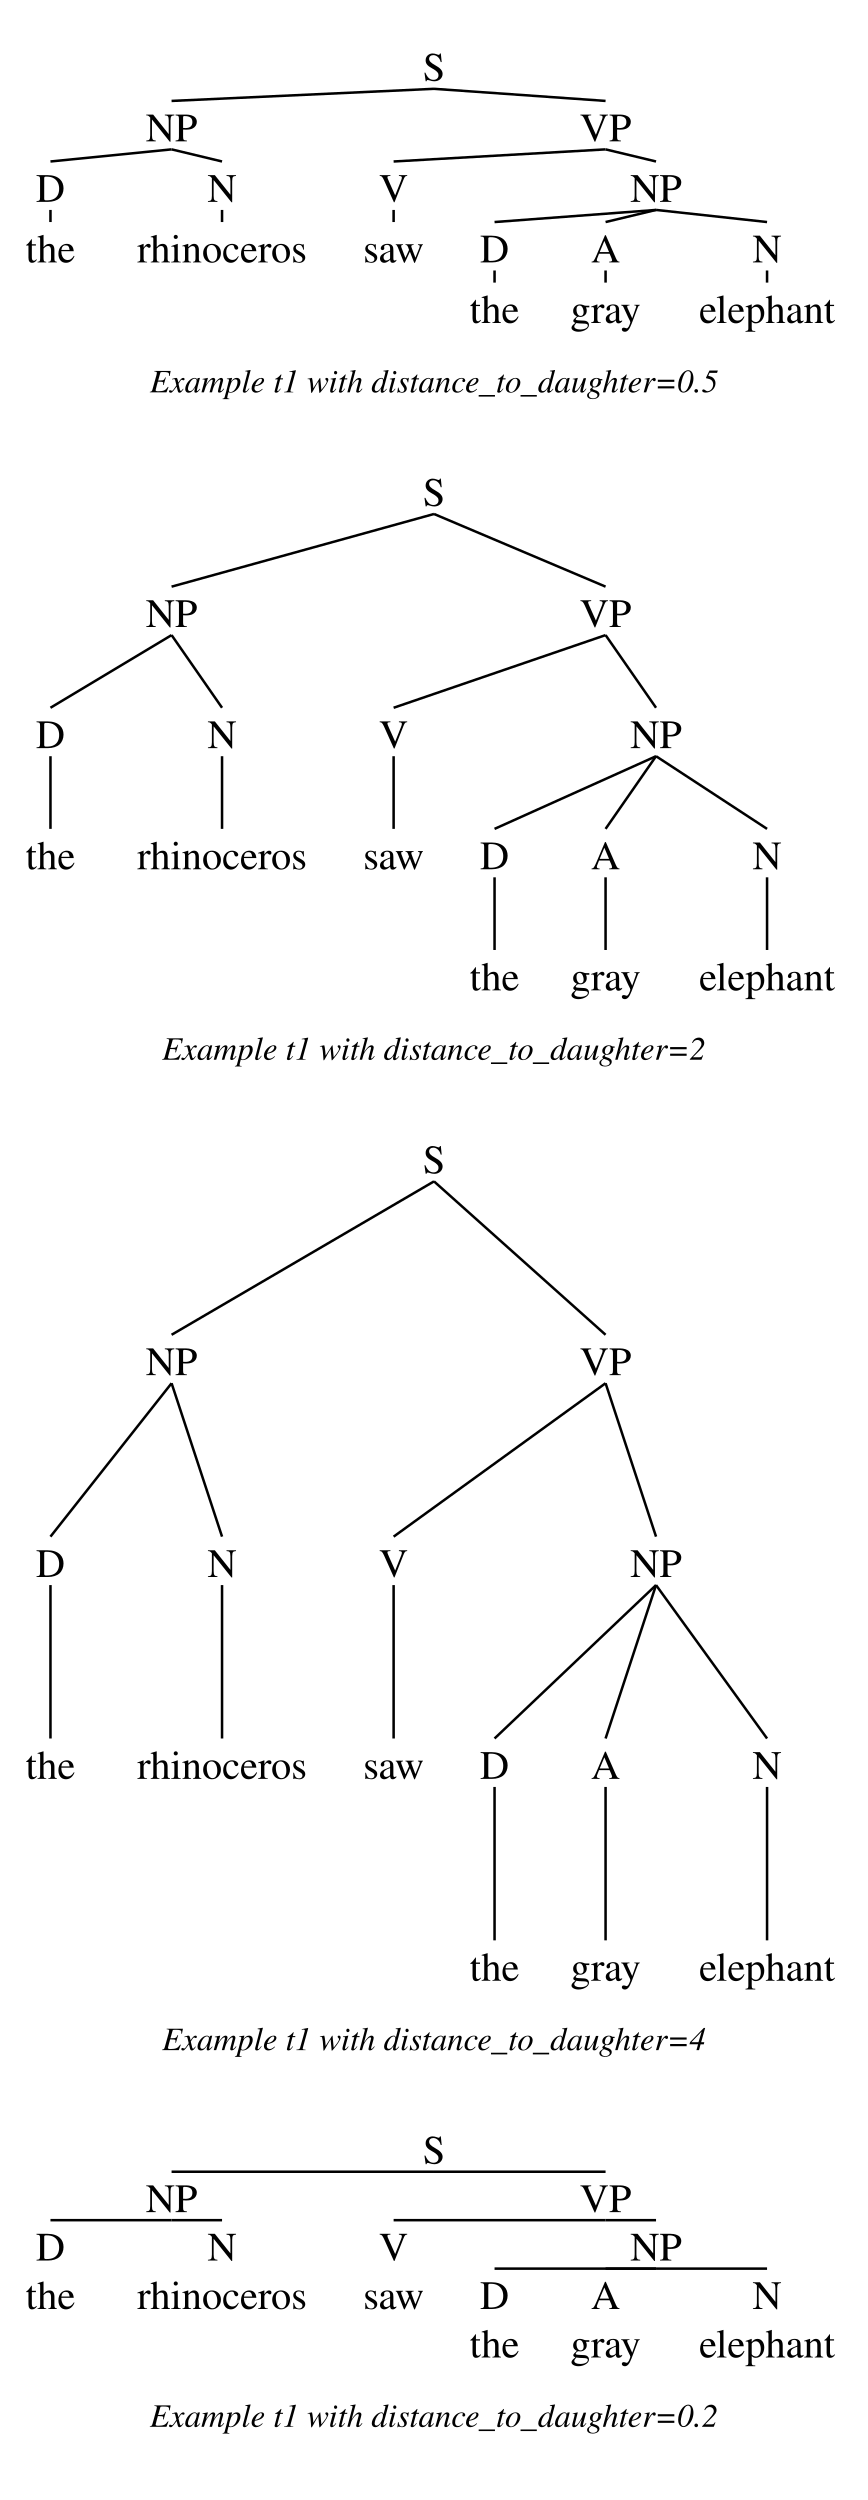
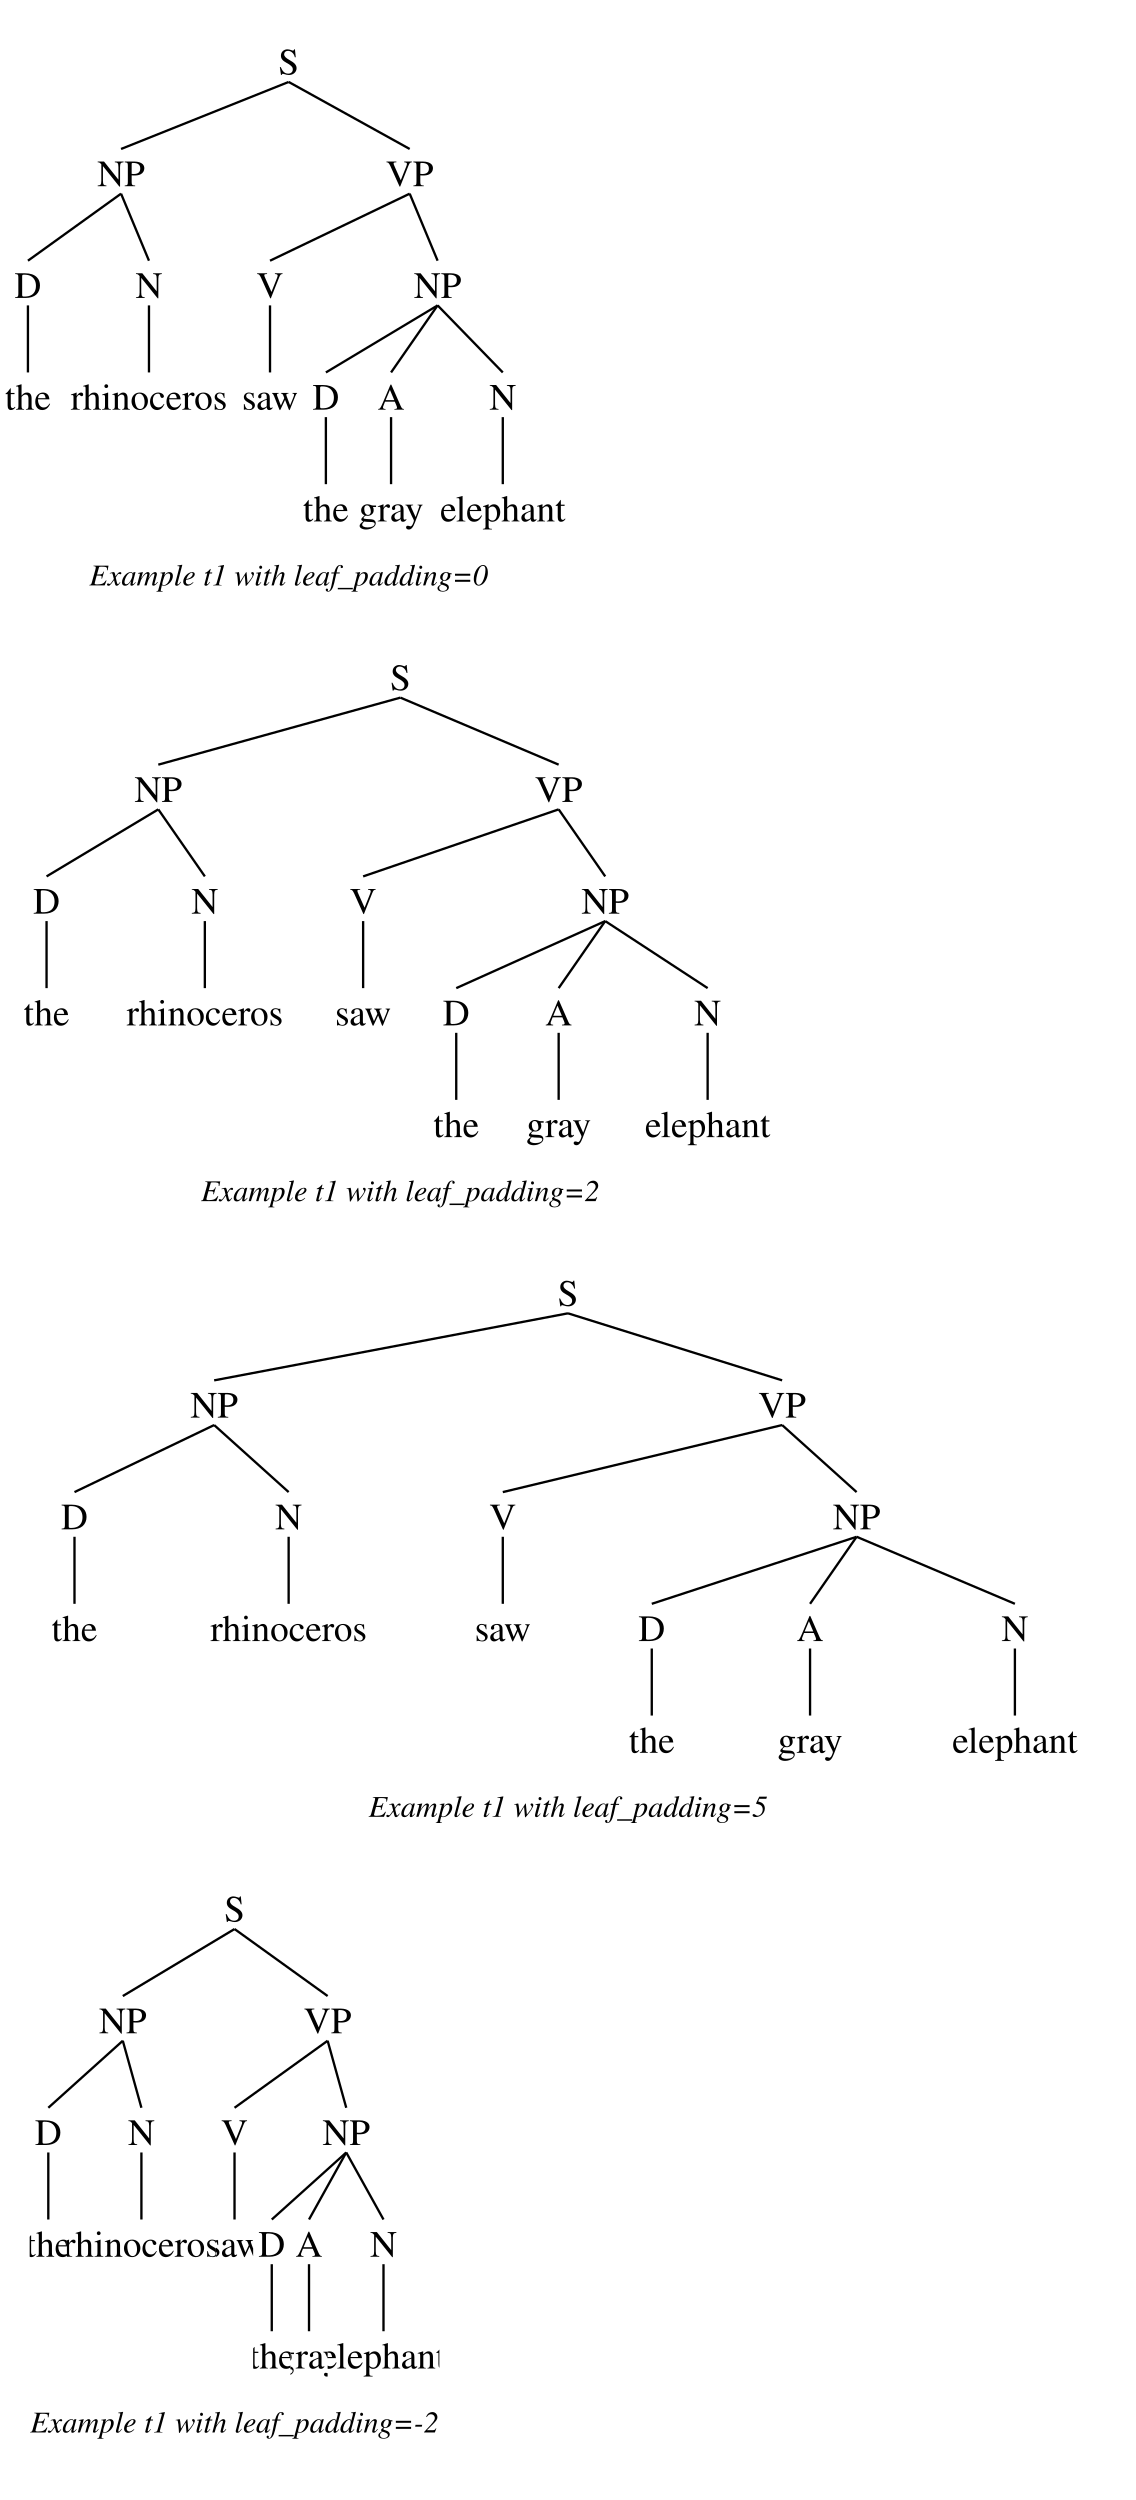
- <svg xmlns="http://www.w3.org/2000/svg" baseProfile="full" height="990.8px" preserveAspectRatio="xMidYMid meet" version="1.1" viewBox="0,0,344.0,990.8" width="344px">
+ <svg xmlns="http://www.w3.org/2000/svg" baseProfile="full" height="1074px" preserveAspectRatio="xMidYMid meet" version="1.1" viewBox="0,0,488.0,1074.0" width="488px">
  <defs />
-   <svg height="152.5" width="344.0" x="0" y="16">
+   <svg height="248.5" width="248.0" x="0" y="16">
    <defs />
-     <svg baseProfile="full" height="152.5px" preserveAspectRatio="xMidYMid meet" version="1.1" viewBox="0,0,344.0,152.5" width="344px">
+     <svg baseProfile="full" height="248.5px" preserveAspectRatio="xMidYMid meet" version="1.1" viewBox="0,0,248.0,248.5" width="248px">
      <defs />
-       <svg height="120.0" width="344.0" x="0" y="0">
-         <defs />
-         <svg baseProfile="full" height="120px" preserveAspectRatio="xMidYMid meet" style="font-family: times, serif; font-weight: normal; font-style: normal; font-size: 16px;" version="1.1" viewBox="0,0,344.0,120.0" width="344px">
+       <svg height="216.0" width="248.0" x="0" y="0">
+         <defs />
+         <svg baseProfile="full" height="216px" preserveAspectRatio="xMidYMid meet" style="font-family: times, serif; font-weight: normal; font-style: normal; font-size: 16px;" version="1.1" viewBox="0,0,248.0,216.0" width="248px">
          <defs />
          <svg width="100%" x="0" y="0px">
            <defs />
            <text text-anchor="middle" x="50%" y="16px">S</text>
          </svg>
-           <svg width="39.535%" x="0%" y="24px">
+           <svg width="41.935%" x="0%" y="48px">
            <defs />
            <svg width="100%" x="0" y="0px">
              <defs />
              <text text-anchor="middle" x="50%" y="16px">NP</text>
            </svg>
-             <svg width="29.412%" x="0%" y="24px">
+             <svg width="23.077%" x="0%" y="48px">
              <defs />
              <svg width="100%" x="0" y="0px">
                <defs />
                <text text-anchor="middle" x="50%" y="16px">D</text>
              </svg>
-               <svg width="100%" x="0%" y="24px">
+               <svg width="100%" x="0%" y="48px">
                <defs />
                <svg width="100%" x="0" y="0px">
                  <defs />
                  <text text-anchor="middle" x="50%" y="16px">the</text>
                </svg>
              </svg>
-               <line stroke="black" x1="50%" x2="50%" y1="19.2px" y2="24px" />
-             </svg>
-             <line stroke="black" x1="50%" x2="14.706%" y1="19.2px" y2="24px" />
-             <svg width="70.588%" x="29.412%" y="24px">
+               <line stroke="black" x1="50%" x2="50%" y1="19.2px" y2="48px" />
+             </svg>
+             <line stroke="black" x1="50%" x2="11.539%" y1="19.2px" y2="48px" />
+             <svg width="76.923%" x="23.077%" y="48px">
              <defs />
              <svg width="100%" x="0" y="0px">
                <defs />
                <text text-anchor="middle" x="50%" y="16px">N</text>
              </svg>
-               <svg width="100%" x="0%" y="24px">
+               <svg width="100%" x="0%" y="48px">
                <defs />
                <svg width="100%" x="0" y="0px">
                  <defs />
                  <text text-anchor="middle" x="50%" y="16px">rhinoceros</text>
                </svg>
              </svg>
-               <line stroke="black" x1="50%" x2="50%" y1="19.2px" y2="24px" />
-             </svg>
-             <line stroke="black" x1="50%" x2="64.706%" y1="19.2px" y2="24px" />
-           </svg>
-           <line stroke="black" x1="50%" x2="19.767%" y1="19.2px" y2="24px" />
-           <svg width="60.465%" x="39.535%" y="24px">
+               <line stroke="black" x1="50%" x2="50%" y1="19.2px" y2="48px" />
+             </svg>
+             <line stroke="black" x1="50%" x2="61.538%" y1="19.2px" y2="48px" />
+           </svg>
+           <line stroke="black" x1="50%" x2="20.968%" y1="19.2px" y2="48px" />
+           <svg width="58.065%" x="41.935%" y="48px">
            <defs />
            <svg width="100%" x="0" y="0px">
              <defs />
              <text text-anchor="middle" x="50%" y="16px">VP</text>
            </svg>
-             <svg width="19.231%" x="0%" y="24px">
+             <svg width="16.667%" x="0%" y="48px">
              <defs />
              <svg width="100%" x="0" y="0px">
                <defs />
                <text text-anchor="middle" x="50%" y="16px">V</text>
              </svg>
-               <svg width="100%" x="0%" y="24px">
+               <svg width="100%" x="0%" y="48px">
                <defs />
                <svg width="100%" x="0" y="0px">
                  <defs />
                  <text text-anchor="middle" x="50%" y="16px">saw</text>
                </svg>
              </svg>
-               <line stroke="black" x1="50%" x2="50%" y1="19.2px" y2="24px" />
-             </svg>
-             <line stroke="black" x1="50%" x2="9.615%" y1="19.2px" y2="24px" />
-             <svg width="80.769%" x="19.231%" y="24px">
+               <line stroke="black" x1="50%" x2="50%" y1="19.2px" y2="48px" />
+             </svg>
+             <line stroke="black" x1="50%" x2="8.333%" y1="19.2px" y2="48px" />
+             <svg width="83.333%" x="16.667%" y="48px">
              <defs />
              <svg width="100%" x="0" y="0px">
                <defs />
                <text text-anchor="middle" x="50%" y="16px">NP</text>
              </svg>
-               <svg width="23.809%" x="0%" y="24px">
+               <svg width="20%" x="0%" y="48px">
                <defs />
                <svg width="100%" x="0" y="0px">
                  <defs />
                  <text text-anchor="middle" x="50%" y="16px">D</text>
                </svg>
-                 <svg width="100%" x="0%" y="24px">
+                 <svg width="100%" x="0%" y="48px">
                  <defs />
                  <svg width="100%" x="0" y="0px">
                    <defs />
                    <text text-anchor="middle" x="50%" y="16px">the</text>
                  </svg>
                </svg>
-                 <line stroke="black" x1="50%" x2="50%" y1="19.2px" y2="24px" />
-               </svg>
-               <line stroke="black" x1="50%" x2="11.905%" y1="19.2px" y2="24px" />
-               <svg width="28.571%" x="23.809%" y="24px">
+                 <line stroke="black" x1="50%" x2="50%" y1="19.2px" y2="48px" />
+               </svg>
+               <line stroke="black" x1="50%" x2="10%" y1="19.2px" y2="48px" />
+               <svg width="26.667%" x="20%" y="48px">
                <defs />
                <svg width="100%" x="0" y="0px">
                  <defs />
                  <text text-anchor="middle" x="50%" y="16px">A</text>
                </svg>
-                 <svg width="100%" x="0%" y="24px">
+                 <svg width="100%" x="0%" y="48px">
                  <defs />
                  <svg width="100%" x="0" y="0px">
                    <defs />
                    <text text-anchor="middle" x="50%" y="16px">gray</text>
                  </svg>
                </svg>
-                 <line stroke="black" x1="50%" x2="50%" y1="19.2px" y2="24px" />
-               </svg>
-               <line stroke="black" x1="50%" x2="38.095%" y1="19.2px" y2="24px" />
-               <svg width="47.619%" x="52.381%" y="24px">
+                 <line stroke="black" x1="50%" x2="50%" y1="19.2px" y2="48px" />
+               </svg>
+               <line stroke="black" x1="50%" x2="33.333%" y1="19.2px" y2="48px" />
+               <svg width="53.333%" x="46.667%" y="48px">
                <defs />
                <svg width="100%" x="0" y="0px">
                  <defs />
                  <text text-anchor="middle" x="50%" y="16px">N</text>
                </svg>
-                 <svg width="100%" x="0%" y="24px">
+                 <svg width="100%" x="0%" y="48px">
                  <defs />
                  <svg width="100%" x="0" y="0px">
                    <defs />
                    <text text-anchor="middle" x="50%" y="16px">elephant</text>
                  </svg>
                </svg>
-                 <line stroke="black" x1="50%" x2="50%" y1="19.2px" y2="24px" />
-               </svg>
-               <line stroke="black" x1="50%" x2="76.191%" y1="19.2px" y2="24px" />
-             </svg>
-             <line stroke="black" x1="50%" x2="59.615%" y1="19.2px" y2="24px" />
-           </svg>
-           <line stroke="black" x1="50%" x2="69.767%" y1="19.2px" y2="24px" />
+                 <line stroke="black" x1="50%" x2="50%" y1="19.2px" y2="48px" />
+               </svg>
+               <line stroke="black" x1="50%" x2="73.333%" y1="19.2px" y2="48px" />
+             </svg>
+             <line stroke="black" x1="50%" x2="58.333%" y1="19.2px" y2="48px" />
+           </svg>
+           <line stroke="black" x1="50%" x2="70.968%" y1="19.2px" y2="48px" />
        </svg>
      </svg>
-       <svg height="100%" width="100%" x="0" y="126.5">
-         <defs />
-         <text style="font-family: times, serif; font-weight:normal; font-style: italic; font-size: 13px;" text-anchor="middle" x="50%" y="1em">Example t1 with distance_to_daughter=0.5</text>
+       <svg height="100%" width="100%" x="0" y="222.5">
+         <defs />
+         <text style="font-family: times, serif; font-weight:normal; font-style: italic; font-size: 13px;" text-anchor="middle" x="50%" y="1em">Example t1 with leaf_padding=0</text>
      </svg>
    </svg>
  </svg>
-   <svg height="248.5" width="344.0" x="0" y="184.5">
+   <svg height="248.5" width="344.0" x="0" y="280.5">
    <defs />
    <svg baseProfile="full" height="248.5px" preserveAspectRatio="xMidYMid meet" version="1.1" viewBox="0,0,344.0,248.5" width="344px">
      <defs />
      <svg height="216.0" width="344.0" x="0" y="0">
        <defs />
        <svg baseProfile="full" height="216px" preserveAspectRatio="xMidYMid meet" style="font-family: times, serif; font-weight: normal; font-style: normal; font-size: 16px;" version="1.1" viewBox="0,0,344.0,216.0" width="344px">
          <defs />
          <svg width="100%" x="0" y="0px">
            <defs />
            <text text-anchor="middle" x="50%" y="16px">S</text>
          </svg>
          <svg width="39.535%" x="0%" y="48px">
            <defs />
            <svg width="100%" x="0" y="0px">
              <defs />
              <text text-anchor="middle" x="50%" y="16px">NP</text>
            </svg>
            <svg width="29.412%" x="0%" y="48px">
              <defs />
              <svg width="100%" x="0" y="0px">
                <defs />
                <text text-anchor="middle" x="50%" y="16px">D</text>
              </svg>
              <svg width="100%" x="0%" y="48px">
                <defs />
                <svg width="100%" x="0" y="0px">
                  <defs />
                  <text text-anchor="middle" x="50%" y="16px">the</text>
                </svg>
              </svg>
              <line stroke="black" x1="50%" x2="50%" y1="19.2px" y2="48px" />
            </svg>
            <line stroke="black" x1="50%" x2="14.706%" y1="19.2px" y2="48px" />
            <svg width="70.588%" x="29.412%" y="48px">
              <defs />
              <svg width="100%" x="0" y="0px">
                <defs />
                <text text-anchor="middle" x="50%" y="16px">N</text>
              </svg>
              <svg width="100%" x="0%" y="48px">
                <defs />
                <svg width="100%" x="0" y="0px">
                  <defs />
                  <text text-anchor="middle" x="50%" y="16px">rhinoceros</text>
                </svg>
              </svg>
              <line stroke="black" x1="50%" x2="50%" y1="19.2px" y2="48px" />
            </svg>
            <line stroke="black" x1="50%" x2="64.706%" y1="19.2px" y2="48px" />
          </svg>
          <line stroke="black" x1="50%" x2="19.767%" y1="19.2px" y2="48px" />
          <svg width="60.465%" x="39.535%" y="48px">
            <defs />
            <svg width="100%" x="0" y="0px">
              <defs />
              <text text-anchor="middle" x="50%" y="16px">VP</text>
            </svg>
            <svg width="19.231%" x="0%" y="48px">
              <defs />
              <svg width="100%" x="0" y="0px">
                <defs />
                <text text-anchor="middle" x="50%" y="16px">V</text>
              </svg>
              <svg width="100%" x="0%" y="48px">
                <defs />
                <svg width="100%" x="0" y="0px">
                  <defs />
                  <text text-anchor="middle" x="50%" y="16px">saw</text>
                </svg>
              </svg>
              <line stroke="black" x1="50%" x2="50%" y1="19.2px" y2="48px" />
            </svg>
            <line stroke="black" x1="50%" x2="9.615%" y1="19.2px" y2="48px" />
            <svg width="80.769%" x="19.231%" y="48px">
              <defs />
              <svg width="100%" x="0" y="0px">
                <defs />
                <text text-anchor="middle" x="50%" y="16px">NP</text>
              </svg>
              <svg width="23.809%" x="0%" y="48px">
                <defs />
                <svg width="100%" x="0" y="0px">
                  <defs />
                  <text text-anchor="middle" x="50%" y="16px">D</text>
                </svg>
                <svg width="100%" x="0%" y="48px">
                  <defs />
                  <svg width="100%" x="0" y="0px">
                    <defs />
                    <text text-anchor="middle" x="50%" y="16px">the</text>
                  </svg>
                </svg>
                <line stroke="black" x1="50%" x2="50%" y1="19.2px" y2="48px" />
              </svg>
              <line stroke="black" x1="50%" x2="11.905%" y1="19.2px" y2="48px" />
              <svg width="28.571%" x="23.809%" y="48px">
                <defs />
                <svg width="100%" x="0" y="0px">
                  <defs />
                  <text text-anchor="middle" x="50%" y="16px">A</text>
                </svg>
                <svg width="100%" x="0%" y="48px">
                  <defs />
                  <svg width="100%" x="0" y="0px">
                    <defs />
                    <text text-anchor="middle" x="50%" y="16px">gray</text>
                  </svg>
                </svg>
                <line stroke="black" x1="50%" x2="50%" y1="19.2px" y2="48px" />
              </svg>
              <line stroke="black" x1="50%" x2="38.095%" y1="19.2px" y2="48px" />
              <svg width="47.619%" x="52.381%" y="48px">
                <defs />
                <svg width="100%" x="0" y="0px">
                  <defs />
                  <text text-anchor="middle" x="50%" y="16px">N</text>
                </svg>
                <svg width="100%" x="0%" y="48px">
                  <defs />
                  <svg width="100%" x="0" y="0px">
                    <defs />
                    <text text-anchor="middle" x="50%" y="16px">elephant</text>
                  </svg>
                </svg>
                <line stroke="black" x1="50%" x2="50%" y1="19.2px" y2="48px" />
              </svg>
              <line stroke="black" x1="50%" x2="76.191%" y1="19.2px" y2="48px" />
            </svg>
            <line stroke="black" x1="50%" x2="59.615%" y1="19.2px" y2="48px" />
          </svg>
          <line stroke="black" x1="50%" x2="69.767%" y1="19.2px" y2="48px" />
        </svg>
      </svg>
      <svg height="100%" width="100%" x="0" y="222.5">
        <defs />
-         <text style="font-family: times, serif; font-weight:normal; font-style: italic; font-size: 13px;" text-anchor="middle" x="50%" y="1em">Example t1 with distance_to_daughter=2</text>
+         <text style="font-family: times, serif; font-weight:normal; font-style: italic; font-size: 13px;" text-anchor="middle" x="50%" y="1em">Example t1 with leaf_padding=2</text>
      </svg>
    </svg>
  </svg>
-   <svg height="376.5" width="344.0" x="0" y="449.0">
+   <svg height="248.5" width="488.0" x="0" y="545.0">
    <defs />
-     <svg baseProfile="full" height="376.5px" preserveAspectRatio="xMidYMid meet" version="1.1" viewBox="0,0,344.0,376.5" width="344px">
+     <svg baseProfile="full" height="248.5px" preserveAspectRatio="xMidYMid meet" version="1.1" viewBox="0,0,488.0,248.5" width="488px">
      <defs />
-       <svg height="344.0" width="344.0" x="0" y="0">
-         <defs />
-         <svg baseProfile="full" height="344px" preserveAspectRatio="xMidYMid meet" style="font-family: times, serif; font-weight: normal; font-style: normal; font-size: 16px;" version="1.1" viewBox="0,0,344.0,344.0" width="344px">
+       <svg height="216.0" width="488.0" x="0" y="0">
+         <defs />
+         <svg baseProfile="full" height="216px" preserveAspectRatio="xMidYMid meet" style="font-family: times, serif; font-weight: normal; font-style: normal; font-size: 16px;" version="1.1" viewBox="0,0,488.0,216.0" width="488px">
          <defs />
          <svg width="100%" x="0" y="0px">
            <defs />
            <text text-anchor="middle" x="50%" y="16px">S</text>
          </svg>
-           <svg width="39.535%" x="0%" y="80px">
+           <svg width="37.705%" x="0%" y="48px">
            <defs />
            <svg width="100%" x="0" y="0px">
              <defs />
              <text text-anchor="middle" x="50%" y="16px">NP</text>
            </svg>
-             <svg width="29.412%" x="0%" y="80px">
+             <svg width="34.783%" x="0%" y="48px">
              <defs />
              <svg width="100%" x="0" y="0px">
                <defs />
                <text text-anchor="middle" x="50%" y="16px">D</text>
              </svg>
-               <svg width="100%" x="0%" y="80px">
+               <svg width="100%" x="0%" y="48px">
                <defs />
                <svg width="100%" x="0" y="0px">
                  <defs />
                  <text text-anchor="middle" x="50%" y="16px">the</text>
                </svg>
              </svg>
-               <line stroke="black" x1="50%" x2="50%" y1="19.2px" y2="80px" />
-             </svg>
-             <line stroke="black" x1="50%" x2="14.706%" y1="19.2px" y2="80px" />
-             <svg width="70.588%" x="29.412%" y="80px">
+               <line stroke="black" x1="50%" x2="50%" y1="19.2px" y2="48px" />
+             </svg>
+             <line stroke="black" x1="50%" x2="17.391%" y1="19.2px" y2="48px" />
+             <svg width="65.217%" x="34.783%" y="48px">
              <defs />
              <svg width="100%" x="0" y="0px">
                <defs />
                <text text-anchor="middle" x="50%" y="16px">N</text>
              </svg>
-               <svg width="100%" x="0%" y="80px">
+               <svg width="100%" x="0%" y="48px">
                <defs />
                <svg width="100%" x="0" y="0px">
                  <defs />
                  <text text-anchor="middle" x="50%" y="16px">rhinoceros</text>
                </svg>
              </svg>
-               <line stroke="black" x1="50%" x2="50%" y1="19.2px" y2="80px" />
-             </svg>
-             <line stroke="black" x1="50%" x2="64.706%" y1="19.2px" y2="80px" />
-           </svg>
-           <line stroke="black" x1="50%" x2="19.767%" y1="19.2px" y2="80px" />
-           <svg width="60.465%" x="39.535%" y="80px">
+               <line stroke="black" x1="50%" x2="50%" y1="19.2px" y2="48px" />
+             </svg>
+             <line stroke="black" x1="50%" x2="67.391%" y1="19.2px" y2="48px" />
+           </svg>
+           <line stroke="black" x1="50%" x2="18.852%" y1="19.2px" y2="48px" />
+           <svg width="62.295%" x="37.705%" y="48px">
            <defs />
            <svg width="100%" x="0" y="0px">
              <defs />
              <text text-anchor="middle" x="50%" y="16px">VP</text>
            </svg>
-             <svg width="19.231%" x="0%" y="80px">
+             <svg width="21.053%" x="0%" y="48px">
              <defs />
              <svg width="100%" x="0" y="0px">
                <defs />
                <text text-anchor="middle" x="50%" y="16px">V</text>
              </svg>
-               <svg width="100%" x="0%" y="80px">
+               <svg width="100%" x="0%" y="48px">
                <defs />
                <svg width="100%" x="0" y="0px">
                  <defs />
                  <text text-anchor="middle" x="50%" y="16px">saw</text>
                </svg>
              </svg>
-               <line stroke="black" x1="50%" x2="50%" y1="19.2px" y2="80px" />
-             </svg>
-             <line stroke="black" x1="50%" x2="9.615%" y1="19.2px" y2="80px" />
-             <svg width="80.769%" x="19.231%" y="80px">
+               <line stroke="black" x1="50%" x2="50%" y1="19.2px" y2="48px" />
+             </svg>
+             <line stroke="black" x1="50%" x2="10.526%" y1="19.2px" y2="48px" />
+             <svg width="78.947%" x="21.053%" y="48px">
              <defs />
              <svg width="100%" x="0" y="0px">
                <defs />
                <text text-anchor="middle" x="50%" y="16px">NP</text>
              </svg>
-               <svg width="23.809%" x="0%" y="80px">
+               <svg width="26.667%" x="0%" y="48px">
                <defs />
                <svg width="100%" x="0" y="0px">
                  <defs />
                  <text text-anchor="middle" x="50%" y="16px">D</text>
                </svg>
-                 <svg width="100%" x="0%" y="80px">
+                 <svg width="100%" x="0%" y="48px">
                  <defs />
                  <svg width="100%" x="0" y="0px">
                    <defs />
                    <text text-anchor="middle" x="50%" y="16px">the</text>
                  </svg>
                </svg>
-                 <line stroke="black" x1="50%" x2="50%" y1="19.2px" y2="80px" />
-               </svg>
-               <line stroke="black" x1="50%" x2="11.905%" y1="19.2px" y2="80px" />
-               <svg width="28.571%" x="23.809%" y="80px">
+                 <line stroke="black" x1="50%" x2="50%" y1="19.2px" y2="48px" />
+               </svg>
+               <line stroke="black" x1="50%" x2="13.333%" y1="19.2px" y2="48px" />
+               <svg width="30%" x="26.667%" y="48px">
                <defs />
                <svg width="100%" x="0" y="0px">
                  <defs />
                  <text text-anchor="middle" x="50%" y="16px">A</text>
                </svg>
-                 <svg width="100%" x="0%" y="80px">
+                 <svg width="100%" x="0%" y="48px">
                  <defs />
                  <svg width="100%" x="0" y="0px">
                    <defs />
                    <text text-anchor="middle" x="50%" y="16px">gray</text>
                  </svg>
                </svg>
-                 <line stroke="black" x1="50%" x2="50%" y1="19.2px" y2="80px" />
-               </svg>
-               <line stroke="black" x1="50%" x2="38.095%" y1="19.2px" y2="80px" />
-               <svg width="47.619%" x="52.381%" y="80px">
+                 <line stroke="black" x1="50%" x2="50%" y1="19.2px" y2="48px" />
+               </svg>
+               <line stroke="black" x1="50%" x2="41.667%" y1="19.2px" y2="48px" />
+               <svg width="43.333%" x="56.667%" y="48px">
                <defs />
                <svg width="100%" x="0" y="0px">
                  <defs />
                  <text text-anchor="middle" x="50%" y="16px">N</text>
                </svg>
-                 <svg width="100%" x="0%" y="80px">
+                 <svg width="100%" x="0%" y="48px">
                  <defs />
                  <svg width="100%" x="0" y="0px">
                    <defs />
                    <text text-anchor="middle" x="50%" y="16px">elephant</text>
                  </svg>
                </svg>
-                 <line stroke="black" x1="50%" x2="50%" y1="19.2px" y2="80px" />
-               </svg>
-               <line stroke="black" x1="50%" x2="76.191%" y1="19.2px" y2="80px" />
-             </svg>
-             <line stroke="black" x1="50%" x2="59.615%" y1="19.2px" y2="80px" />
-           </svg>
-           <line stroke="black" x1="50%" x2="69.767%" y1="19.2px" y2="80px" />
+                 <line stroke="black" x1="50%" x2="50%" y1="19.2px" y2="48px" />
+               </svg>
+               <line stroke="black" x1="50%" x2="78.333%" y1="19.2px" y2="48px" />
+             </svg>
+             <line stroke="black" x1="50%" x2="60.526%" y1="19.2px" y2="48px" />
+           </svg>
+           <line stroke="black" x1="50%" x2="68.853%" y1="19.2px" y2="48px" />
        </svg>
      </svg>
-       <svg height="100%" width="100%" x="0" y="350.5">
-         <defs />
-         <text style="font-family: times, serif; font-weight:normal; font-style: italic; font-size: 13px;" text-anchor="middle" x="50%" y="1em">Example t1 with distance_to_daughter=4</text>
+       <svg height="100%" width="100%" x="0" y="222.5">
+         <defs />
+         <text style="font-family: times, serif; font-weight:normal; font-style: italic; font-size: 13px;" text-anchor="middle" x="50%" y="1em">Example t1 with leaf_padding=5</text>
      </svg>
    </svg>
  </svg>
-   <svg height="133.3" width="344.0" x="0" y="841.5">
+   <svg height="248.5" width="201.5" x="0" y="809.5">
    <defs />
-     <svg baseProfile="full" height="133.3px" preserveAspectRatio="xMidYMid meet" version="1.1" viewBox="0,0,344.0,133.3" width="344px">
+     <svg baseProfile="full" height="248.5px" preserveAspectRatio="xMidYMid meet" version="1.1" viewBox="0,0,201.5,248.5" width="201.5px">
      <defs />
-       <svg height="100.8" width="344.0" x="0" y="0">
-         <defs />
-         <svg baseProfile="full" height="100.8px" preserveAspectRatio="xMidYMid meet" style="font-family: times, serif; font-weight: normal; font-style: normal; font-size: 16px;" version="1.1" viewBox="0,0,344.0,100.8" width="344px">
+       <svg height="216.0" width="176.0" x="12.75" y="0">
+         <defs />
+         <svg baseProfile="full" height="216px" preserveAspectRatio="xMidYMid meet" style="font-family: times, serif; font-weight: normal; font-style: normal; font-size: 16px;" version="1.1" viewBox="0,0,176.0,216.0" width="176px">
          <defs />
          <svg width="100%" x="0" y="0px">
            <defs />
            <text text-anchor="middle" x="50%" y="16px">S</text>
          </svg>
-           <svg width="39.535%" x="0%" y="19.2px">
+           <svg width="45.455%" x="0%" y="48px">
            <defs />
            <svg width="100%" x="0" y="0px">
              <defs />
              <text text-anchor="middle" x="50%" y="16px">NP</text>
            </svg>
-             <svg width="29.412%" x="0%" y="19.2px">
+             <svg width="20%" x="0%" y="48px">
              <defs />
              <svg width="100%" x="0" y="0px">
                <defs />
                <text text-anchor="middle" x="50%" y="16px">D</text>
              </svg>
-               <svg width="100%" x="0%" y="19.2px">
+               <svg width="100%" x="0%" y="48px">
                <defs />
                <svg width="100%" x="0" y="0px">
                  <defs />
                  <text text-anchor="middle" x="50%" y="16px">the</text>
                </svg>
              </svg>
-               <line stroke="black" x1="50%" x2="50%" y1="19.2px" y2="19.2px" />
-             </svg>
-             <line stroke="black" x1="50%" x2="14.706%" y1="19.2px" y2="19.2px" />
-             <svg width="70.588%" x="29.412%" y="19.2px">
+               <line stroke="black" x1="50%" x2="50%" y1="19.2px" y2="48px" />
+             </svg>
+             <line stroke="black" x1="50%" x2="10%" y1="19.2px" y2="48px" />
+             <svg width="80%" x="20%" y="48px">
              <defs />
              <svg width="100%" x="0" y="0px">
                <defs />
                <text text-anchor="middle" x="50%" y="16px">N</text>
              </svg>
-               <svg width="100%" x="0%" y="19.2px">
+               <svg width="100%" x="0%" y="48px">
                <defs />
                <svg width="100%" x="0" y="0px">
                  <defs />
                  <text text-anchor="middle" x="50%" y="16px">rhinoceros</text>
                </svg>
              </svg>
-               <line stroke="black" x1="50%" x2="50%" y1="19.2px" y2="19.2px" />
-             </svg>
-             <line stroke="black" x1="50%" x2="64.706%" y1="19.2px" y2="19.2px" />
-           </svg>
-           <line stroke="black" x1="50%" x2="19.767%" y1="19.2px" y2="19.2px" />
-           <svg width="60.465%" x="39.535%" y="19.2px">
+               <line stroke="black" x1="50%" x2="50%" y1="19.2px" y2="48px" />
+             </svg>
+             <line stroke="black" x1="50%" x2="60%" y1="19.2px" y2="48px" />
+           </svg>
+           <line stroke="black" x1="50%" x2="22.727%" y1="19.2px" y2="48px" />
+           <svg width="54.545%" x="45.455%" y="48px">
            <defs />
            <svg width="100%" x="0" y="0px">
              <defs />
              <text text-anchor="middle" x="50%" y="16px">VP</text>
            </svg>
-             <svg width="19.231%" x="0%" y="19.2px">
+             <svg width="16.667%" x="0%" y="48px">
              <defs />
              <svg width="100%" x="0" y="0px">
                <defs />
                <text text-anchor="middle" x="50%" y="16px">V</text>
              </svg>
-               <svg width="100%" x="0%" y="19.2px">
+               <svg width="100%" x="0%" y="48px">
                <defs />
                <svg width="100%" x="0" y="0px">
                  <defs />
                  <text text-anchor="middle" x="50%" y="16px">saw</text>
                </svg>
              </svg>
-               <line stroke="black" x1="50%" x2="50%" y1="19.2px" y2="19.2px" />
-             </svg>
-             <line stroke="black" x1="50%" x2="9.615%" y1="19.2px" y2="19.2px" />
-             <svg width="80.769%" x="19.231%" y="19.2px">
+               <line stroke="black" x1="50%" x2="50%" y1="19.2px" y2="48px" />
+             </svg>
+             <line stroke="black" x1="50%" x2="8.333%" y1="19.2px" y2="48px" />
+             <svg width="83.333%" x="16.667%" y="48px">
              <defs />
              <svg width="100%" x="0" y="0px">
                <defs />
                <text text-anchor="middle" x="50%" y="16px">NP</text>
              </svg>
-               <svg width="23.809%" x="0%" y="19.2px">
+               <svg width="20%" x="0%" y="48px">
                <defs />
                <svg width="100%" x="0" y="0px">
                  <defs />
                  <text text-anchor="middle" x="50%" y="16px">D</text>
                </svg>
-                 <svg width="100%" x="0%" y="19.2px">
+                 <svg width="100%" x="0%" y="48px">
                  <defs />
                  <svg width="100%" x="0" y="0px">
                    <defs />
                    <text text-anchor="middle" x="50%" y="16px">the</text>
                  </svg>
                </svg>
-                 <line stroke="black" x1="50%" x2="50%" y1="19.2px" y2="19.2px" />
-               </svg>
-               <line stroke="black" x1="50%" x2="11.905%" y1="19.2px" y2="19.2px" />
-               <svg width="28.571%" x="23.809%" y="19.2px">
+                 <line stroke="black" x1="50%" x2="50%" y1="19.2px" y2="48px" />
+               </svg>
+               <line stroke="black" x1="50%" x2="10%" y1="19.2px" y2="48px" />
+               <svg width="20%" x="20%" y="48px">
                <defs />
                <svg width="100%" x="0" y="0px">
                  <defs />
                  <text text-anchor="middle" x="50%" y="16px">A</text>
                </svg>
-                 <svg width="100%" x="0%" y="19.2px">
+                 <svg width="100%" x="0%" y="48px">
                  <defs />
                  <svg width="100%" x="0" y="0px">
                    <defs />
                    <text text-anchor="middle" x="50%" y="16px">gray</text>
                  </svg>
                </svg>
-                 <line stroke="black" x1="50%" x2="50%" y1="19.2px" y2="19.2px" />
-               </svg>
-               <line stroke="black" x1="50%" x2="38.095%" y1="19.2px" y2="19.2px" />
-               <svg width="47.619%" x="52.381%" y="19.2px">
+                 <line stroke="black" x1="50%" x2="50%" y1="19.2px" y2="48px" />
+               </svg>
+               <line stroke="black" x1="50%" x2="30%" y1="19.2px" y2="48px" />
+               <svg width="60%" x="40%" y="48px">
                <defs />
                <svg width="100%" x="0" y="0px">
                  <defs />
                  <text text-anchor="middle" x="50%" y="16px">N</text>
                </svg>
-                 <svg width="100%" x="0%" y="19.2px">
+                 <svg width="100%" x="0%" y="48px">
                  <defs />
                  <svg width="100%" x="0" y="0px">
                    <defs />
                    <text text-anchor="middle" x="50%" y="16px">elephant</text>
                  </svg>
                </svg>
-                 <line stroke="black" x1="50%" x2="50%" y1="19.2px" y2="19.2px" />
-               </svg>
-               <line stroke="black" x1="50%" x2="76.191%" y1="19.2px" y2="19.2px" />
-             </svg>
-             <line stroke="black" x1="50%" x2="59.615%" y1="19.2px" y2="19.2px" />
-           </svg>
-           <line stroke="black" x1="50%" x2="69.767%" y1="19.2px" y2="19.2px" />
+                 <line stroke="black" x1="50%" x2="50%" y1="19.2px" y2="48px" />
+               </svg>
+               <line stroke="black" x1="50%" x2="70%" y1="19.2px" y2="48px" />
+             </svg>
+             <line stroke="black" x1="50%" x2="58.333%" y1="19.2px" y2="48px" />
+           </svg>
+           <line stroke="black" x1="50%" x2="72.727%" y1="19.2px" y2="48px" />
        </svg>
      </svg>
-       <svg height="100%" width="100%" x="0" y="107.3">
-         <defs />
-         <text style="font-family: times, serif; font-weight:normal; font-style: italic; font-size: 13px;" text-anchor="middle" x="50%" y="1em">Example t1 with distance_to_daughter=0.2</text>
+       <svg height="100%" width="100%" x="0" y="222.5">
+         <defs />
+         <text style="font-family: times, serif; font-weight:normal; font-style: italic; font-size: 13px;" text-anchor="middle" x="50%" y="1em">Example t1 with leaf_padding=-2</text>
      </svg>
    </svg>
  </svg>
</svg>
